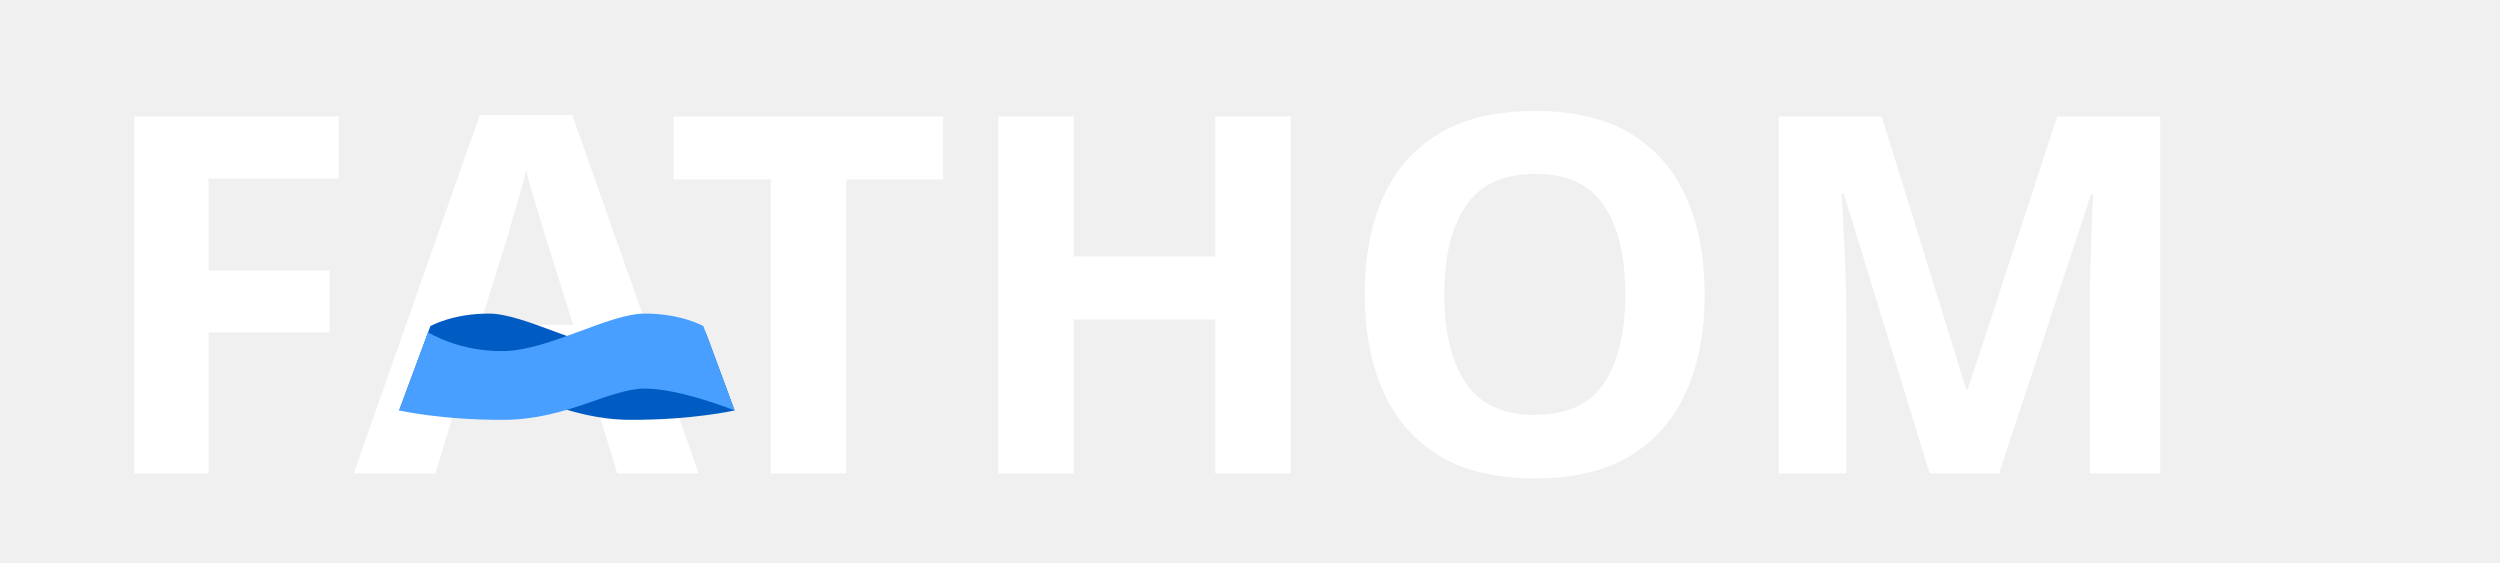
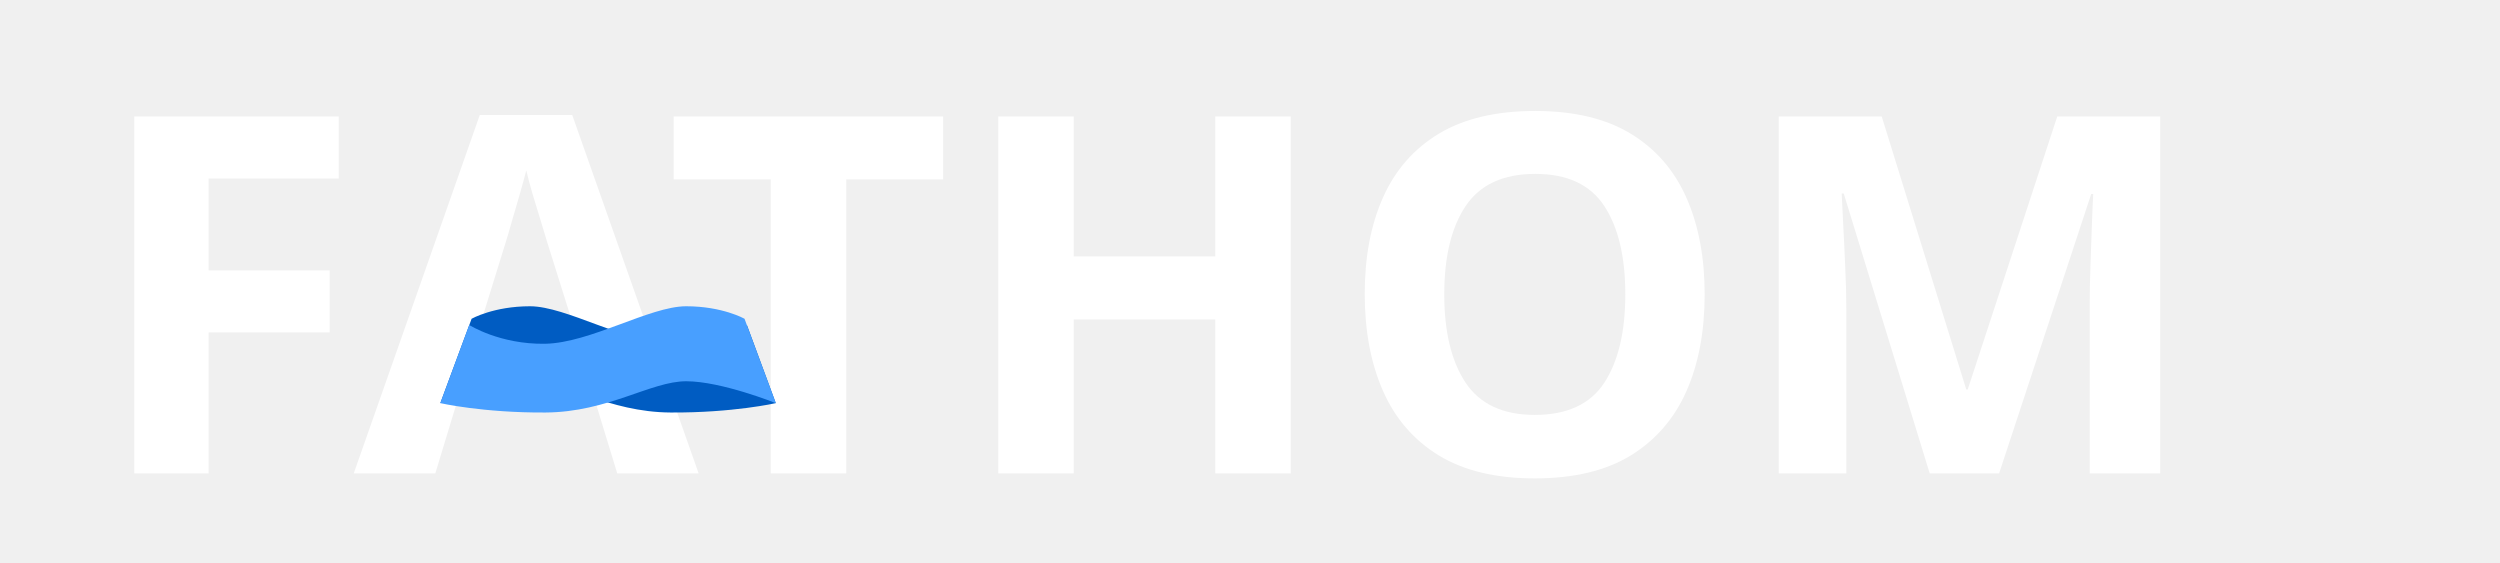
<svg xmlns="http://www.w3.org/2000/svg" width="800" height="180" viewBox="0 0 211.667 47.625" version="1.1" id="svg2700">
  <defs id="defs2694" />
  <g id="layer1" transform="translate(0,-249.375)">
    <text xml:space="preserve" style="font-style:normal;font-weight:normal;font-size:10.583px;line-height:1.25;font-family:sans-serif;letter-spacing:0px;word-spacing:0px;fill:#ffffff;fill-opacity:1;stroke:none;stroke-width:0.265;" x="7.556" y="289.456" id="text2704">
      <tspan id="tspan2702" x="7.556" y="289.456" style="font-style:normal;font-variant:normal;font-weight:bold;font-stretch:normal;font-size:42.333px;font-family:sans-serif;-inkscape-font-specification:'sans-serif Bold';stroke-width:0.265;fill:#ffffff;fill-opacity:1;">FATHOM</tspan>
    </text>
    <text xml:space="preserve" style="font-style:normal;font-weight:normal;font-size:10.583px;line-height:1.25;font-family:sans-serif;letter-spacing:0px;word-spacing:0px;fill:#000000;fill-opacity:1;stroke:none;stroke-width:0.265" x="42.162" y="301.009" id="text2708">
      <tspan id="tspan2706" x="42.162" y="310.373" style="stroke-width:0.265" />
    </text>
-     <path style="fill:#005cc2;fill-opacity:1;stroke:none;stroke-width:0.265px;stroke-linecap:butt;stroke-linejoin:miter;stroke-opacity:1" d="m 36.442,276.982 c 0,0 1.865,-1.058 4.942,-1.058 3.077,0 8.12,3.111 11.945,3.175 3.825,0.065 6.42,-1.588 6.42,-1.588 l 2.449,6.615 c 0,0 -3.614,0.826 -8.908,0.794 -5.294,-0.032 -8.918,-2.646 -11.906,-2.646 -2.988,0 -7.591,1.852 -7.591,1.852 z" id="path2712" />
-     <path style="fill:#489fff;fill-opacity:1;stroke:none;stroke-width:0.265px;stroke-linecap:butt;stroke-linejoin:miter;stroke-opacity:1" d="m 59.55,276.982 c 0,0 -1.865,-1.058 -4.942,-1.058 -3.077,0 -8.12,3.111 -11.945,3.175 -3.825,0.065 -6.42,-1.588 -6.42,-1.588 l -2.449,6.615 c 0,0 3.614,0.826 8.908,0.794 5.294,-0.032 8.918,-2.646 11.906,-2.646 2.988,0 7.591,1.852 7.591,1.852 z" id="path2712-8" />
+     <path style="fill:#005cc2;fill-opacity:1;stroke:none;stroke-width:0.265px;stroke-linecap:butt;stroke-linejoin:miter;stroke-opacity:1" d="m 39.929,276.363 c 0,0 1.865,-1.058 4.942,-1.058 3.077,0 8.12,3.111 11.945,3.175 3.825,0.065 6.42,-1.588 6.42,-1.588 l 2.449,6.615 c 0,0 -3.614,0.826 -8.908,0.794 -5.294,-0.032 -8.918,-2.646 -11.906,-2.646 -2.988,0 -7.591,1.852 -7.591,1.852 z" id="path2712" />
+     <path style="fill:#489fff;fill-opacity:1;stroke:none;stroke-width:0.265px;stroke-linecap:butt;stroke-linejoin:miter;stroke-opacity:1" d="m 63.036,276.363 c 0,0 -1.865,-1.058 -4.942,-1.058 -3.077,0 -8.12,3.111 -11.945,3.175 -3.825,0.065 -6.42,-1.588 -6.42,-1.588 l -2.449,6.615 c 0,0 3.614,0.826 8.908,0.794 5.294,-0.032 8.918,-2.646 11.906,-2.646 2.988,0 7.591,1.852 7.591,1.852 z" id="path2712-8" />
  </g>
</svg>
